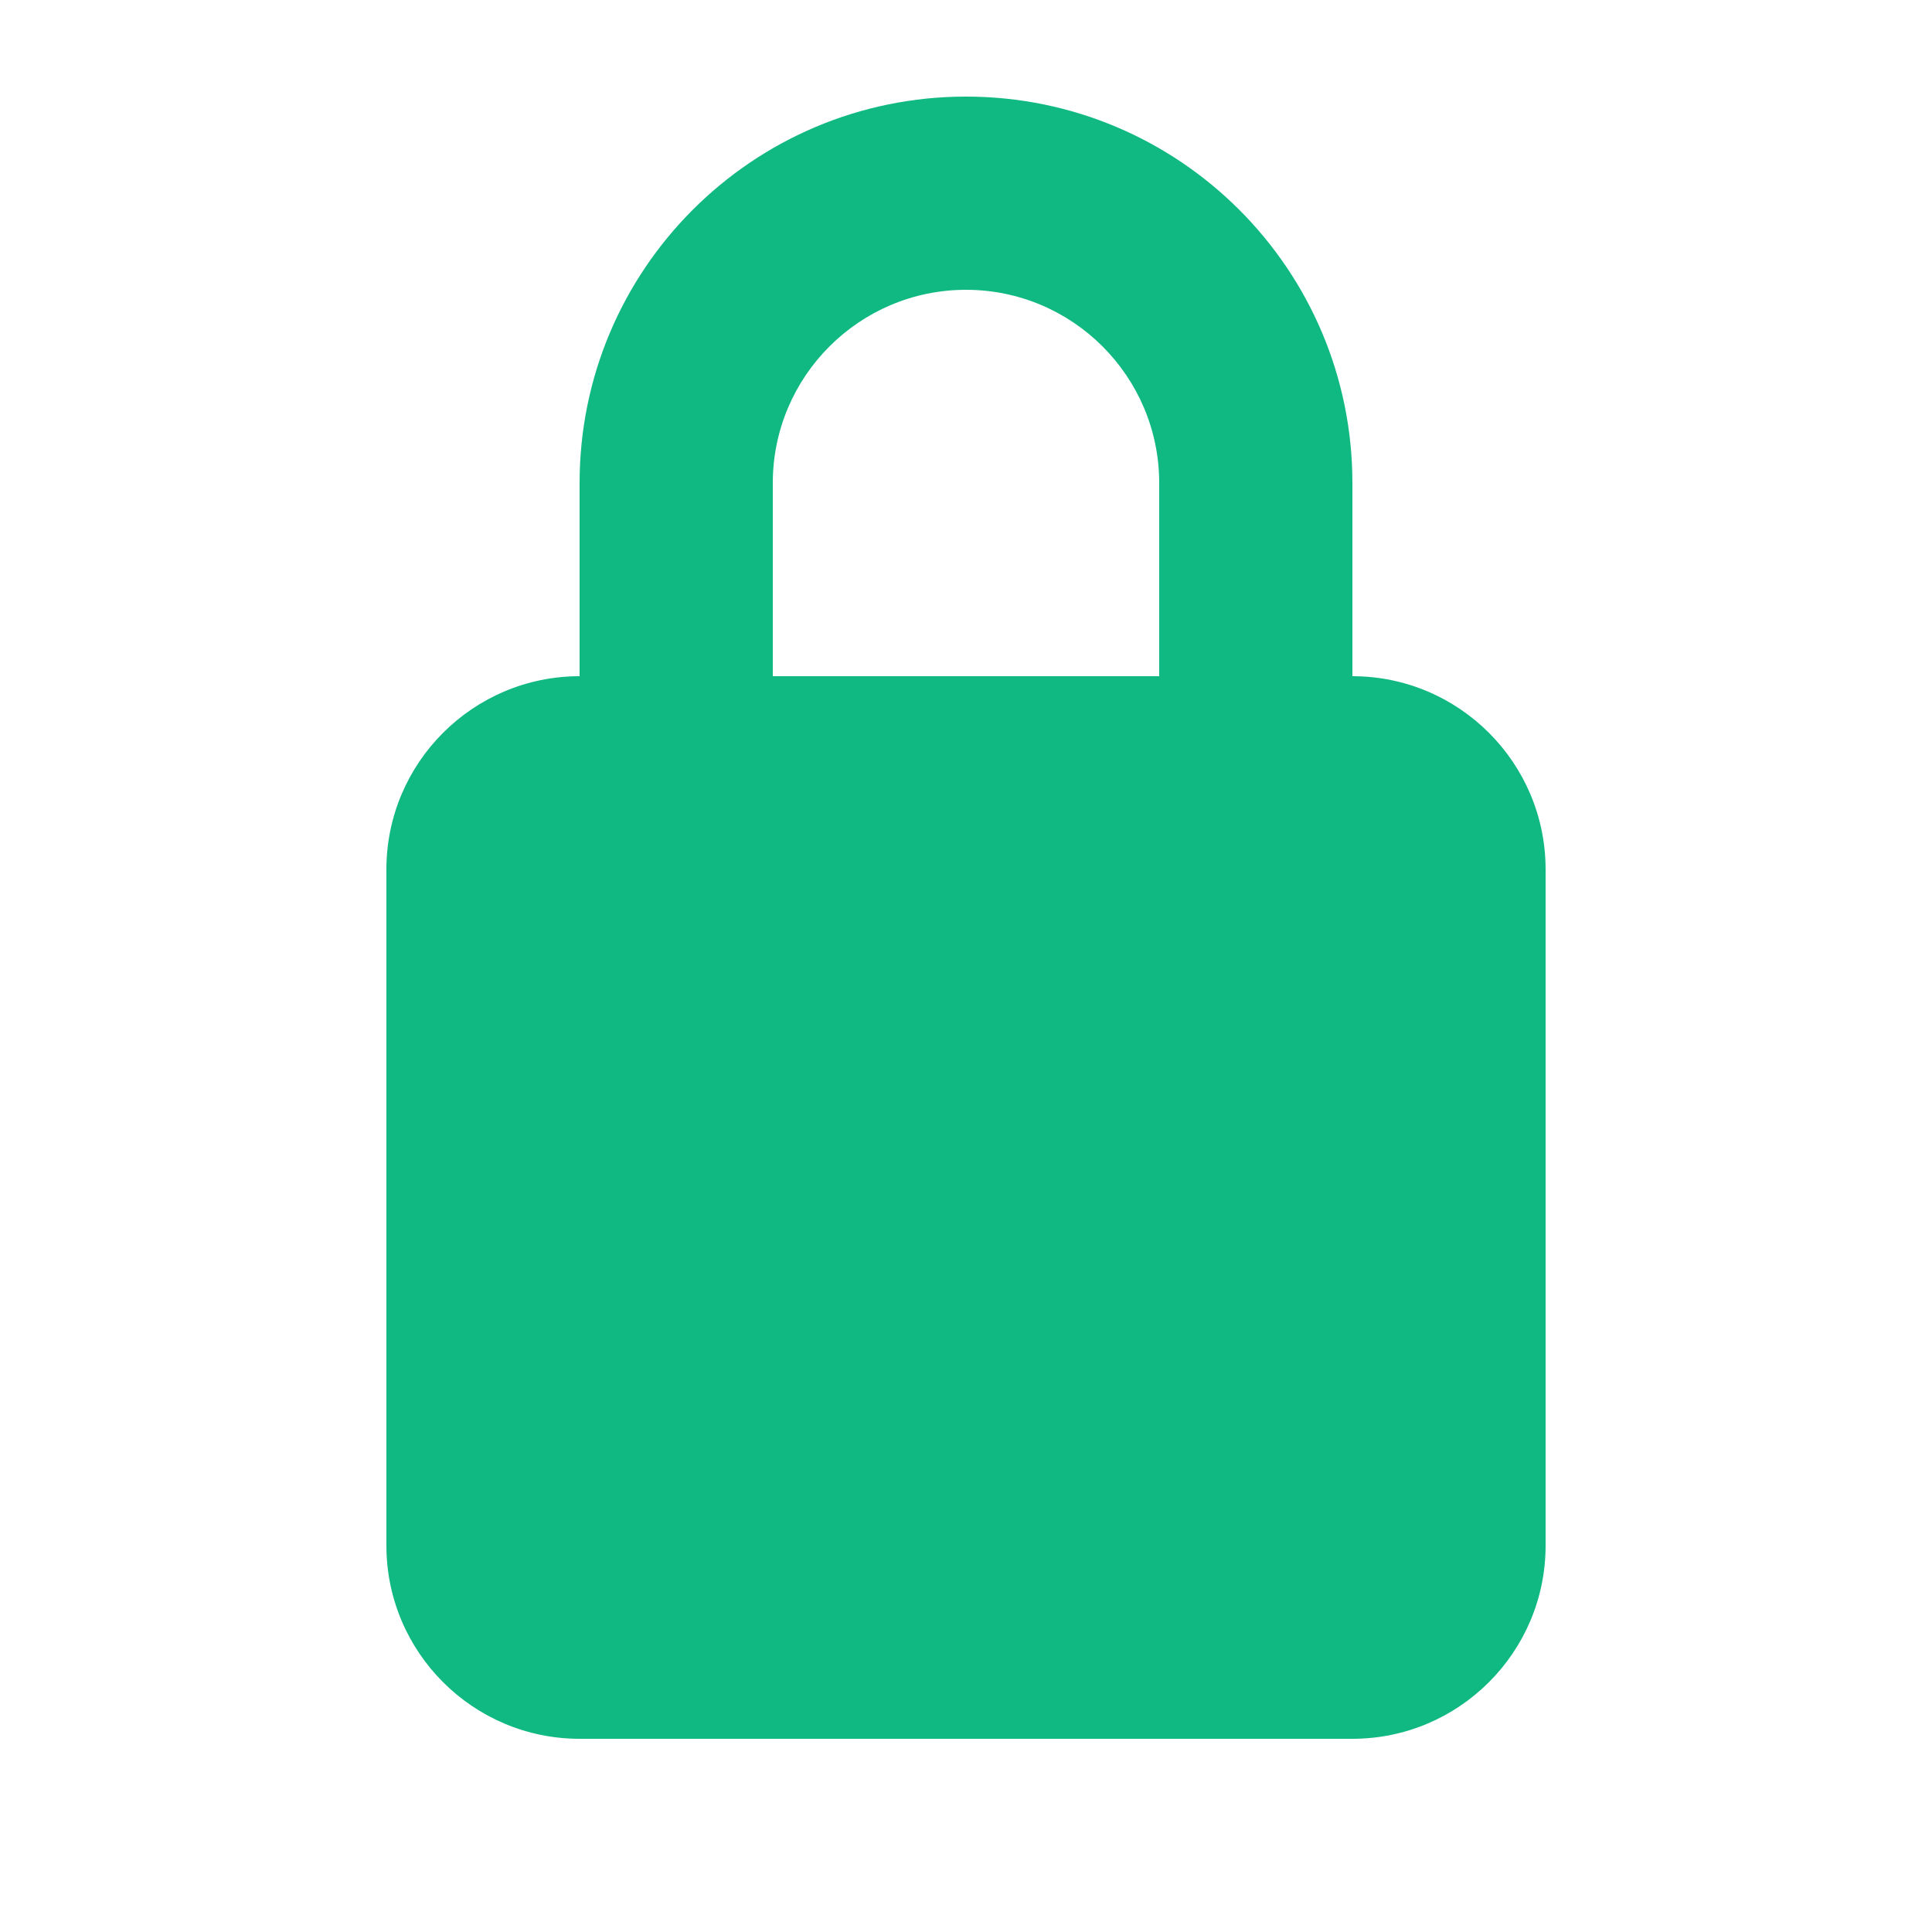
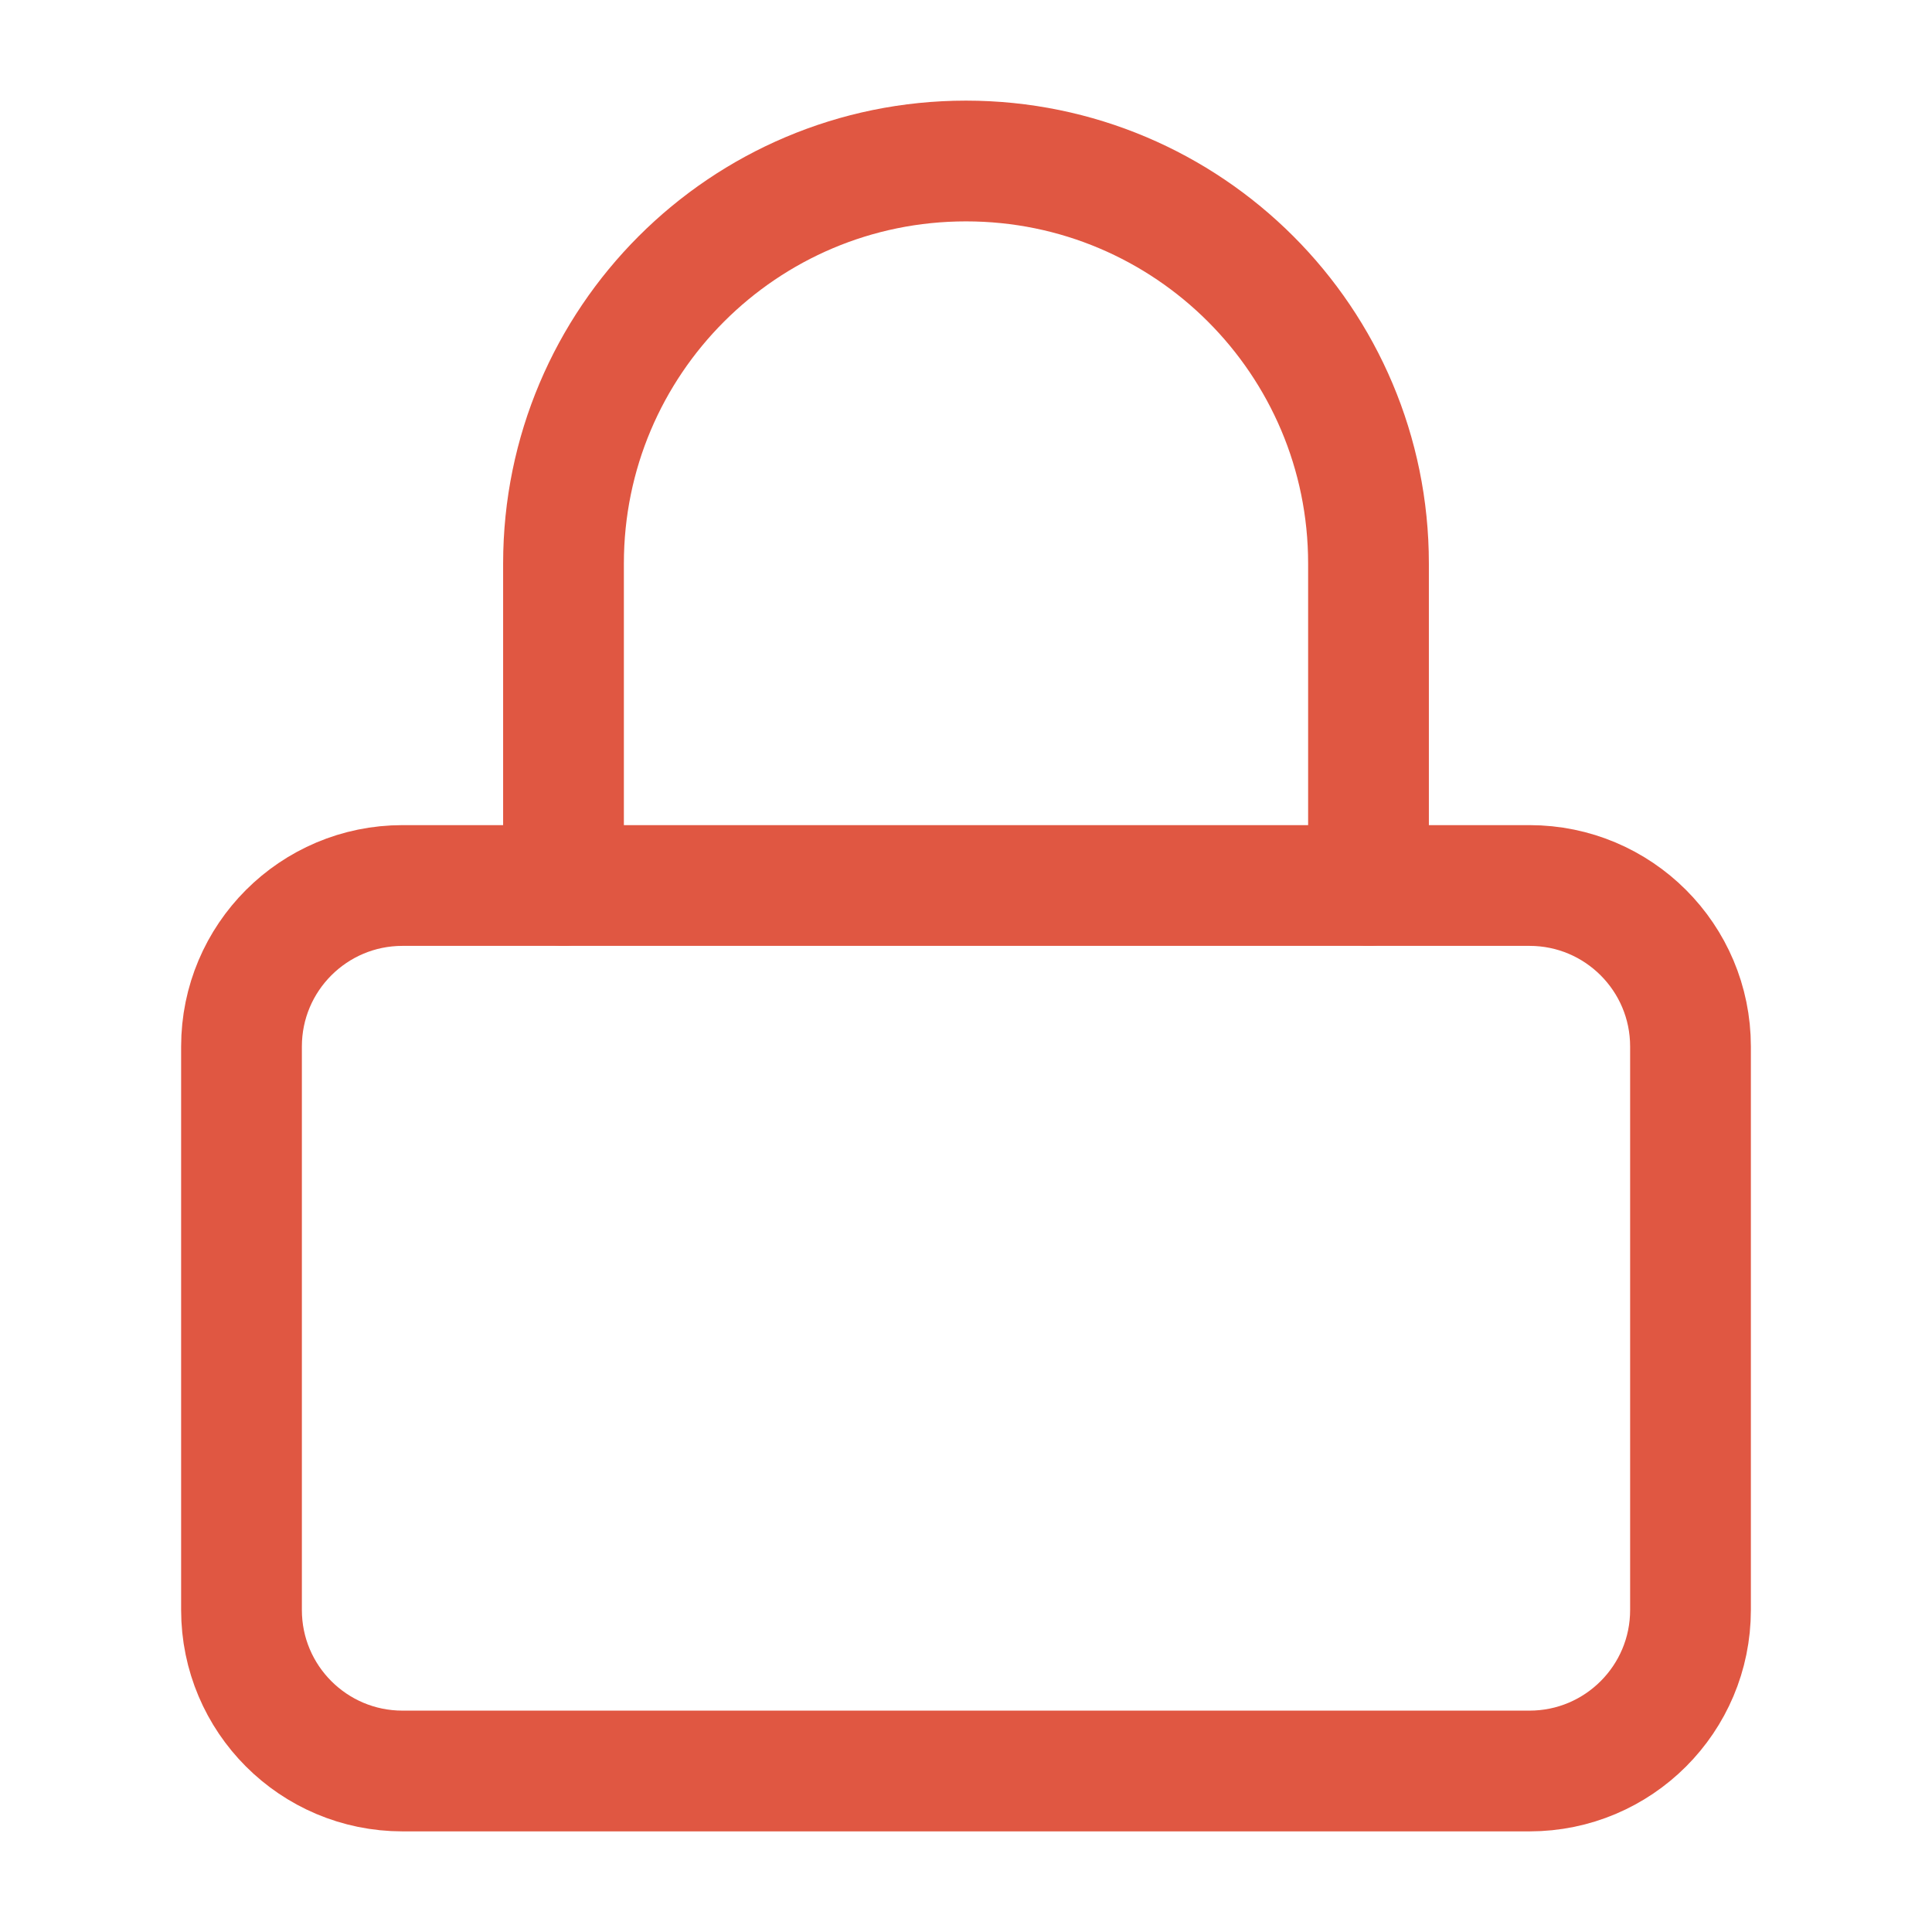
- <svg xmlns="http://www.w3.org/2000/svg" viewBox="0 0 640 640">
-   <path fill="#10B981" d="M256 160L256 224L384 224L384 160C384 124.7 355.3 96 320 96C284.7 96 256 124.7 256 160zM192 224L192 160C192 89.3 249.3 32 320 32C390.7 32 448 89.3 448 160L448 224C483.3 224 512 252.7 512 288L512 512C512 547.3 483.3 576 448 576L192 576C156.7 576 128 547.3 128 512L128 288C128 252.7 156.7 224 192 224z" />
+ <svg xmlns="http://www.w3.org/2000/svg" viewBox="0 0 24 24" width="24" height="24" fill="none" stroke="#E05742" stroke-width="1.5" stroke-linecap="round" stroke-linejoin="round" aria-hidden="true">
+   <rect x="3" y="11" width="18" height="11" rx="2" ry="2" />
+   <path d="M7 11V7a5 5 0 0 1 10 0v4" />
</svg>
